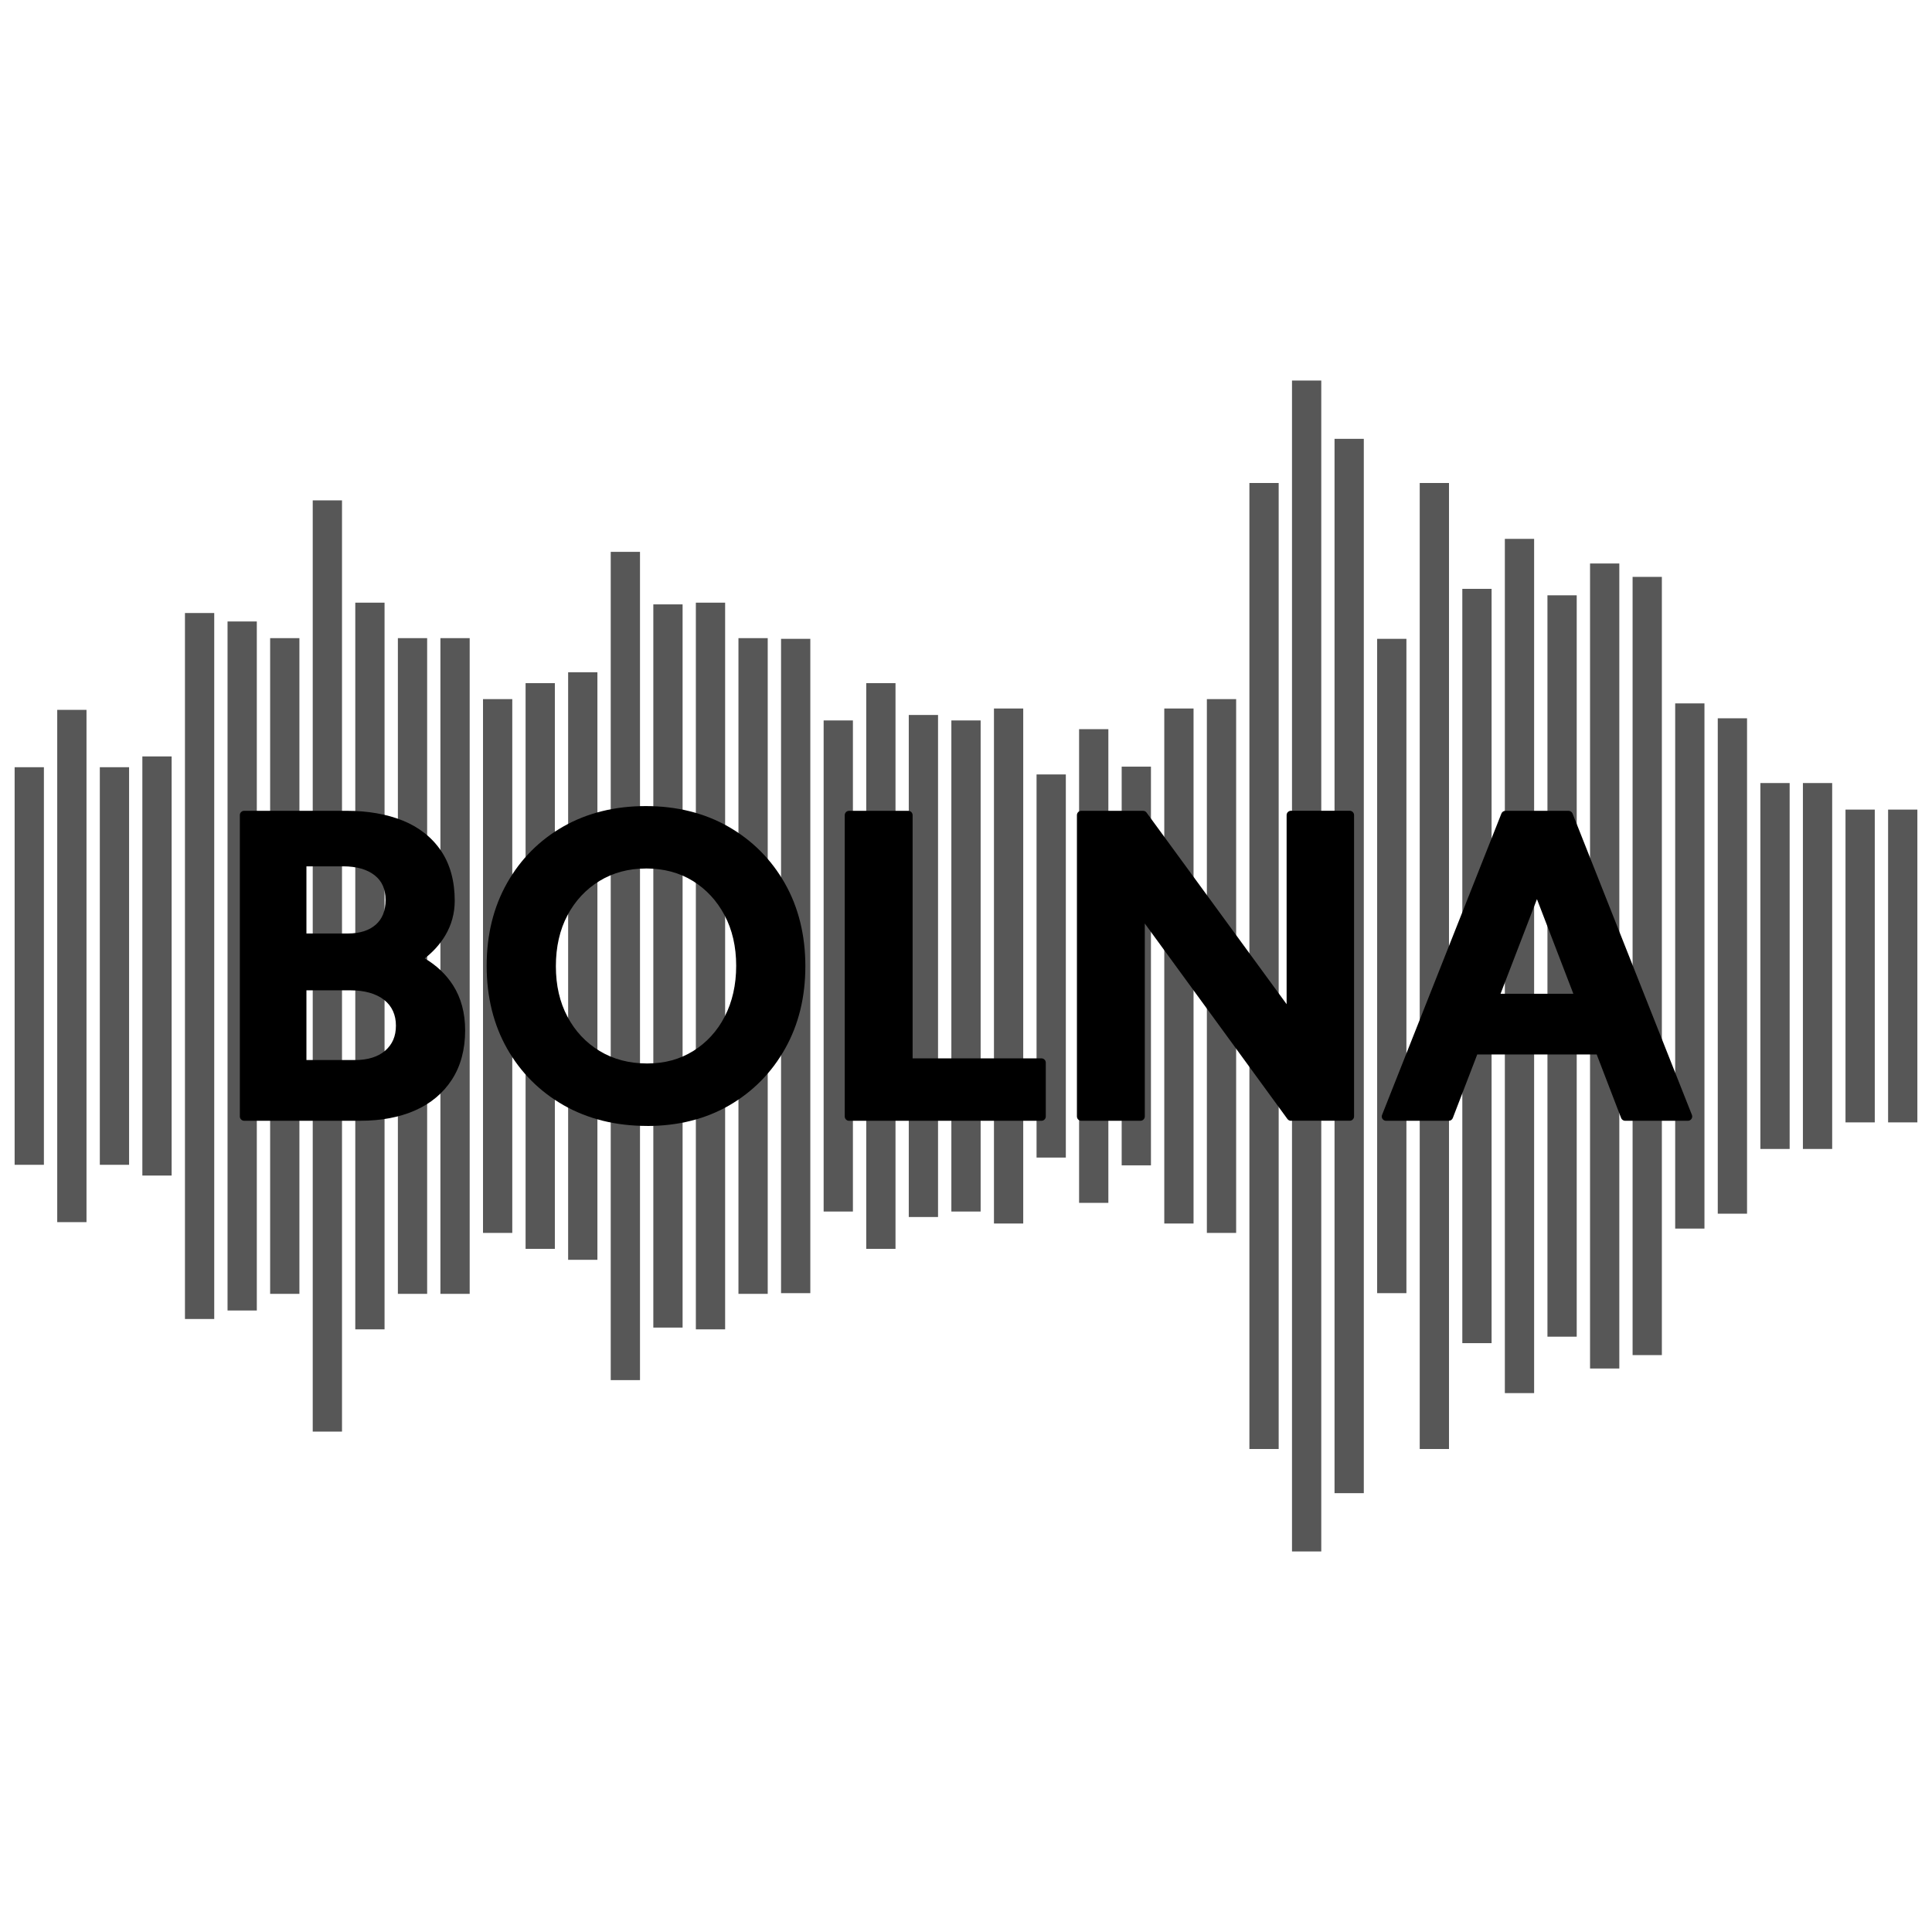
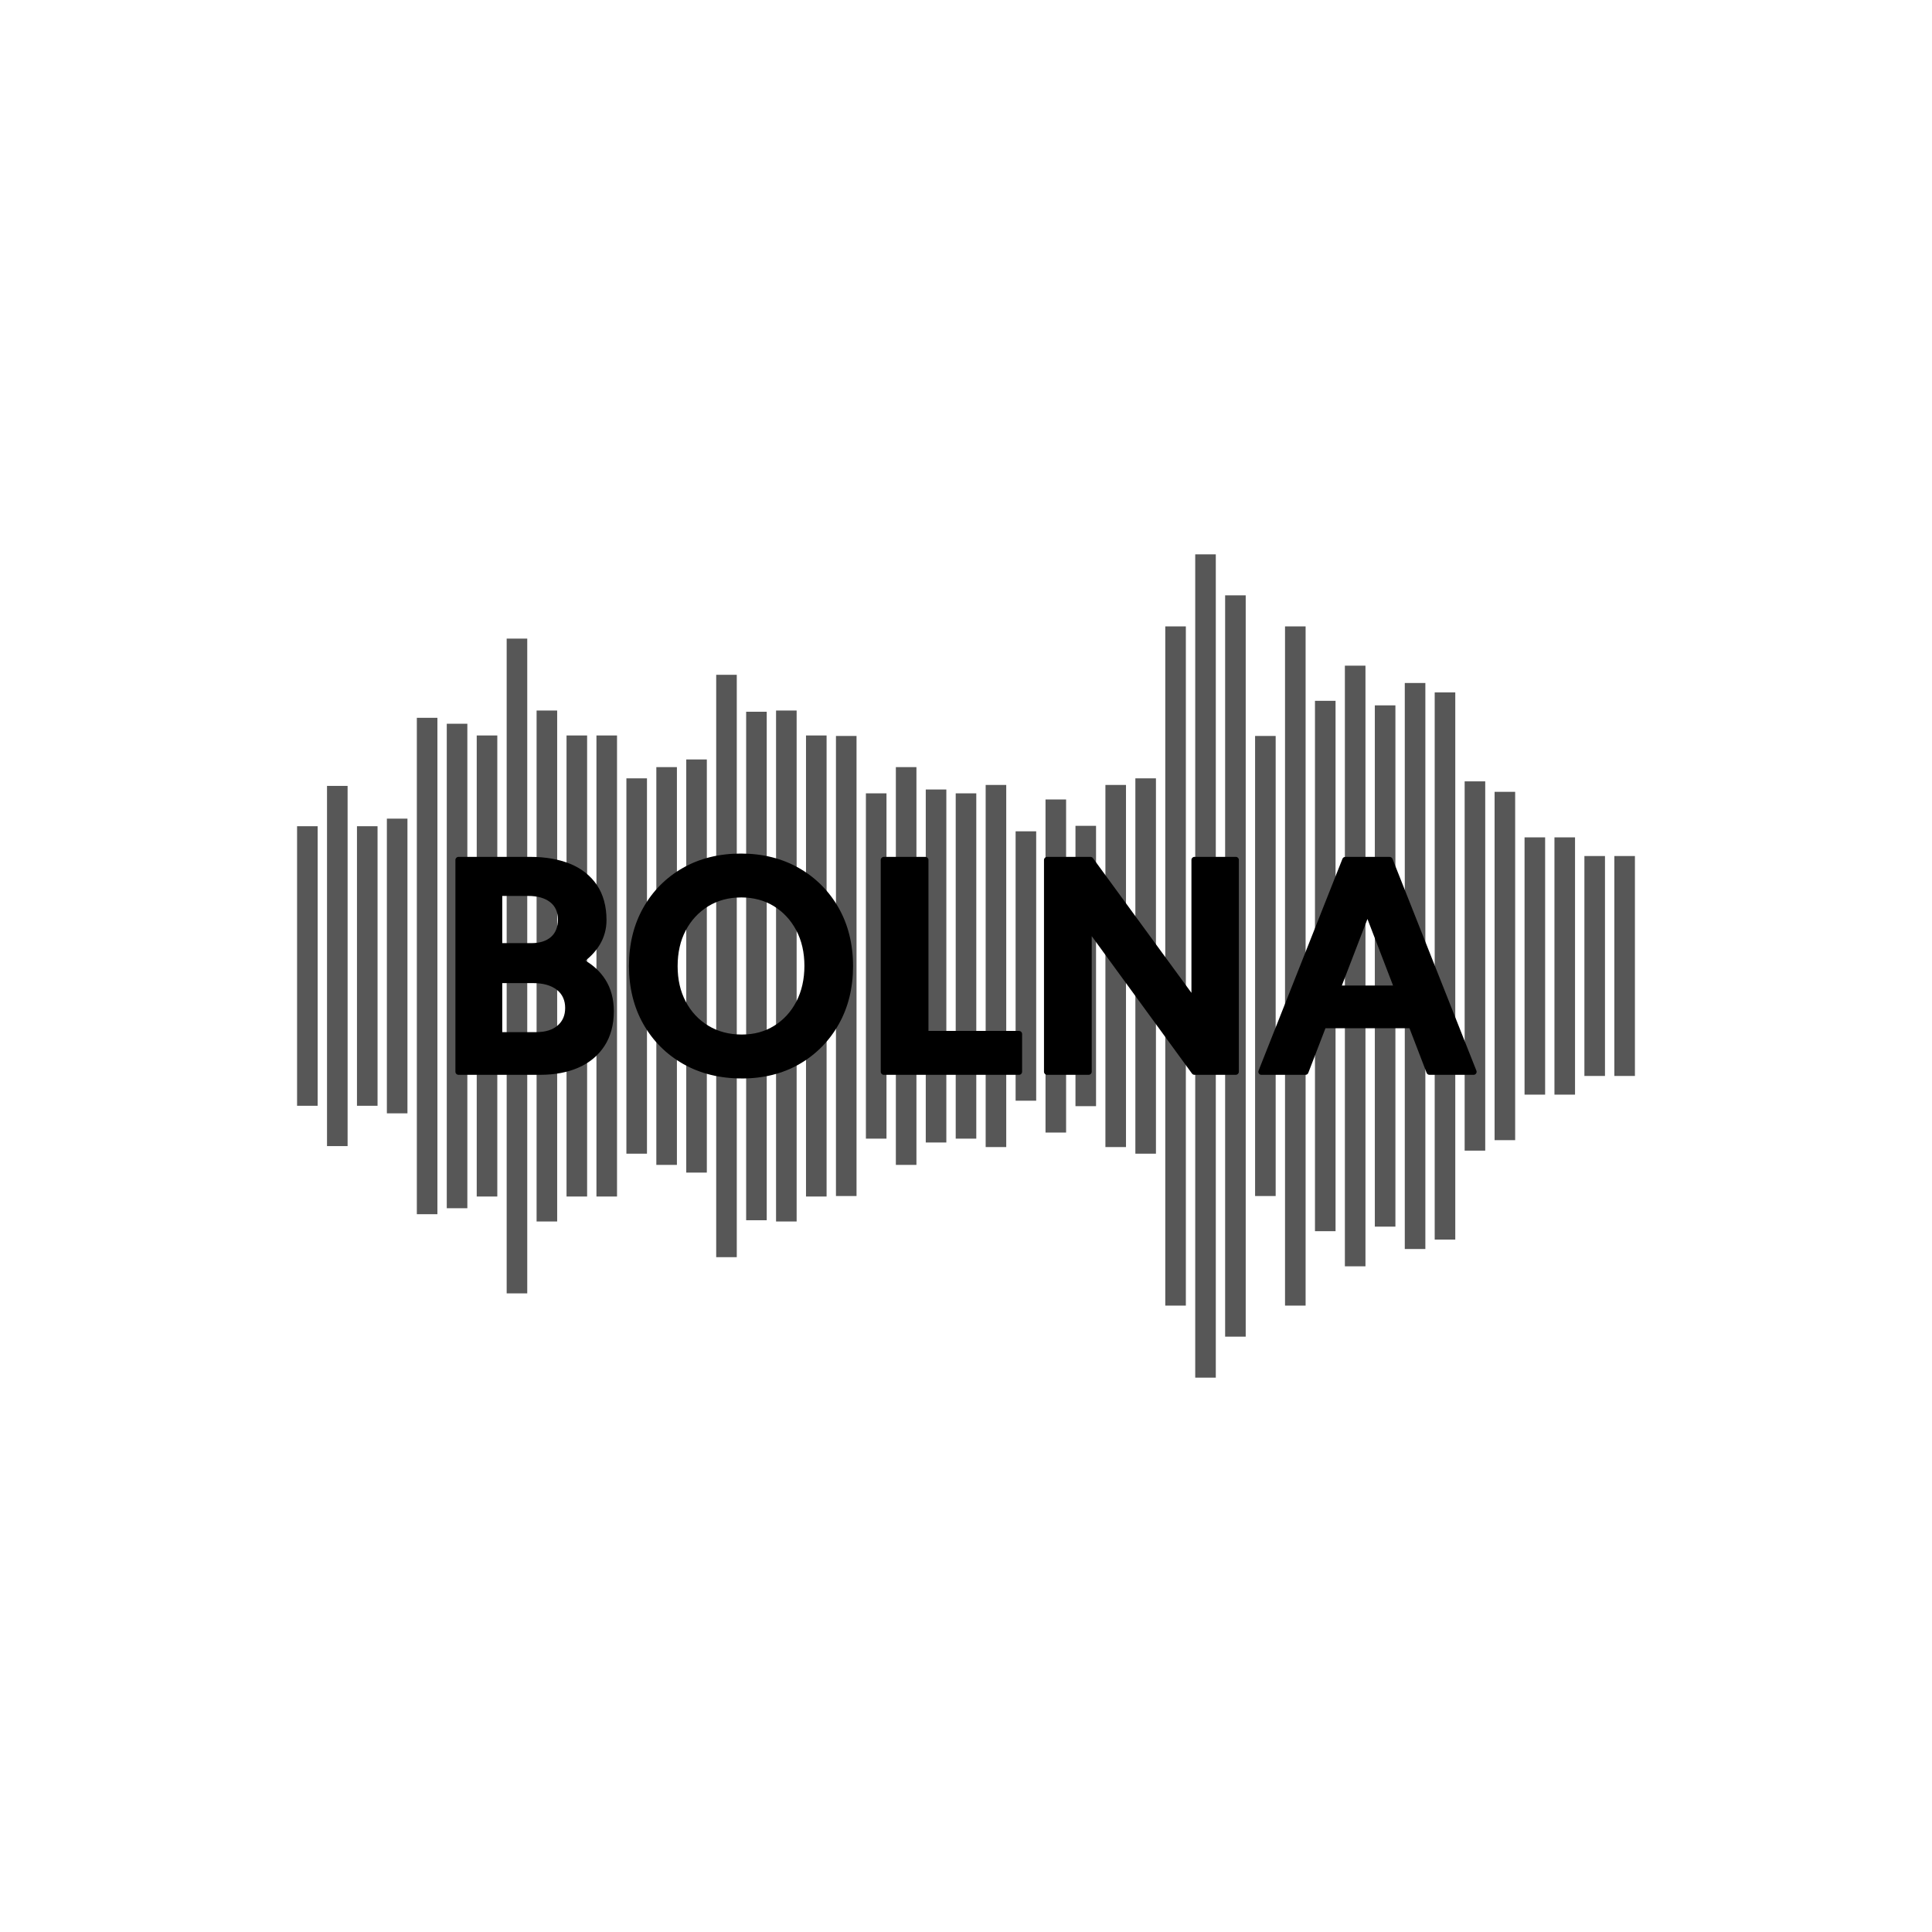
<svg xmlns="http://www.w3.org/2000/svg" width="128" height="128" viewBox="0 0 128 128" fill="none">
-   <path d="M1.939 50.83V77.171" stroke="#575757" stroke-width="1.939" />
-   <path d="M4.761 47.03V80.97" stroke="#575757" stroke-width="1.939" />
-   <path d="M7.583 50.83V77.171" stroke="#575757" stroke-width="1.939" />
-   <path d="M10.401 50.115V77.883" stroke="#575757" stroke-width="1.939" />
-   <path d="M13.224 40.614V87.387" stroke="#575757" stroke-width="1.939" />
-   <path d="M16.045 41.174V86.824" stroke="#575757" stroke-width="1.939" />
-   <path d="M18.867 42.278V85.721" stroke="#575757" stroke-width="1.939" />
-   <path d="M21.689 33.151V94.847" stroke="#575757" stroke-width="1.939" />
-   <path d="M24.508 39.928V88.073" stroke="#575757" stroke-width="1.939" />
-   <path d="M27.33 42.278V85.721" stroke="#575757" stroke-width="1.939" />
-   <path d="M30.148 42.278V85.721" stroke="#575757" stroke-width="1.939" />
-   <path d="M32.97 46.318V81.684" stroke="#575757" stroke-width="1.939" />
-   <path d="M35.791 45.26V82.741" stroke="#575757" stroke-width="1.939" />
-   <path d="M38.61 44.538V83.466" stroke="#575757" stroke-width="1.939" />
-   <path d="M41.432 36.562V91.436" stroke="#575757" stroke-width="1.939" />
-   <path d="M44.254 40.042V87.956" stroke="#575757" stroke-width="1.939" />
-   <path d="M47.072 39.928V88.073" stroke="#575757" stroke-width="1.939" />
-   <path d="M49.894 42.278V85.721" stroke="#575757" stroke-width="1.939" />
-   <path d="M52.716 42.324V85.675" stroke="#575757" stroke-width="1.939" />
-   <path d="M55.538 47.731V80.267" stroke="#575757" stroke-width="1.939" />
-   <path d="M58.36 45.26V82.741" stroke="#575757" stroke-width="1.939" />
-   <path d="M61.178 47.369V80.63" stroke="#575757" stroke-width="1.939" />
-   <path d="M64 47.731V80.267" stroke="#575757" stroke-width="1.939" />
-   <path d="M66.822 46.94V81.061" stroke="#575757" stroke-width="1.939" />
-   <path d="M69.644 51.309V76.692" stroke="#575757" stroke-width="1.939" />
-   <path d="M72.462 48.309V79.693" stroke="#575757" stroke-width="1.939" />
-   <path d="M75.284 50.792V77.207" stroke="#575757" stroke-width="1.939" />
-   <path d="M78.106 46.94V81.061" stroke="#575757" stroke-width="1.939" />
-   <path d="M80.928 46.318V81.684" stroke="#575757" stroke-width="1.939" />
-   <path d="M83.746 32V96" stroke="#575757" stroke-width="1.939" />
-   <path d="M86.568 25.212V102.788" stroke="#575757" stroke-width="1.939" />
-   <path d="M89.386 29.074V98.926" stroke="#575757" stroke-width="1.939" />
-   <path d="M92.209 42.324V85.675" stroke="#575757" stroke-width="1.939" />
-   <path d="M95.03 32V96" stroke="#575757" stroke-width="1.939" />
-   <path d="M97.852 39.013V88.987" stroke="#575757" stroke-width="1.939" />
-   <path d="M100.67 35.701V92.297" stroke="#575757" stroke-width="1.939" />
-   <path d="M103.492 39.441V88.559" stroke="#575757" stroke-width="1.939" />
-   <path d="M106.314 37.333V90.667" stroke="#575757" stroke-width="1.939" />
-   <path d="M109.133 38.22V89.779" stroke="#575757" stroke-width="1.939" />
-   <path d="M111.955 46.602V81.397" stroke="#575757" stroke-width="1.939" />
-   <path d="M114.776 47.589V80.41" stroke="#575757" stroke-width="1.939" />
-   <path d="M117.599 51.879V76.121" stroke="#575757" stroke-width="1.939" />
-   <path d="M120.417 51.879V76.121" stroke="#575757" stroke-width="1.939" />
-   <path d="M123.239 53.638V74.361" stroke="#575757" stroke-width="1.939" />
-   <path d="M126.061 53.638V74.361" stroke="#575757" stroke-width="1.939" />
-   <path d="M16.177 74.253C16.019 74.253 15.89 74.124 15.89 73.967V54.003C15.89 53.846 16.019 53.718 16.177 53.718H22.965C24.372 53.718 25.621 53.938 26.684 54.365C27.764 54.804 28.617 55.478 29.219 56.367C29.82 57.257 30.127 58.372 30.127 59.679C30.127 60.506 29.915 61.279 29.5 61.977C29.159 62.548 28.703 63.055 28.139 63.495C28.927 63.962 29.554 64.558 30.012 65.272C30.545 66.104 30.817 67.111 30.817 68.263C30.817 69.53 30.522 70.628 29.941 71.526C29.359 72.424 28.534 73.115 27.494 73.571C26.469 74.022 25.254 74.253 23.885 74.253H16.18H16.177ZM23.51 70.231C24.369 70.231 25.048 70.02 25.526 69.604C25.999 69.19 26.231 68.651 26.231 67.95C26.231 67.248 25.976 66.66 25.452 66.247C24.913 65.825 24.154 65.611 23.195 65.611H20.302V70.231H23.51ZM23.052 61.846C23.837 61.846 24.455 61.649 24.896 61.261C25.332 60.877 25.544 60.34 25.544 59.622C25.544 58.903 25.309 58.375 24.822 57.99C24.323 57.597 23.622 57.397 22.736 57.397H20.302V61.846H23.052Z" fill="black" />
-   <path d="M42.873 74.596C40.807 74.596 38.954 74.137 37.358 73.233C35.763 72.326 34.499 71.062 33.597 69.474C32.698 67.888 32.242 66.043 32.242 63.986C32.242 61.93 32.698 60.085 33.597 58.499C34.496 56.91 35.751 55.653 37.33 54.754C38.905 53.859 40.739 53.405 42.787 53.405C44.835 53.405 46.674 53.864 48.258 54.769C49.842 55.675 51.102 56.939 52.002 58.528C52.901 60.113 53.357 61.962 53.357 64.015C53.357 66.068 52.907 67.888 52.016 69.474C51.125 71.062 49.879 72.326 48.315 73.233C46.751 74.14 44.918 74.599 42.873 74.599V74.596ZM42.787 57.541C41.644 57.541 40.609 57.82 39.713 58.368C38.816 58.918 38.103 59.683 37.596 60.641C37.086 61.602 36.828 62.737 36.828 64.015C36.828 65.293 37.086 66.399 37.596 67.36C38.103 68.319 38.819 69.083 39.727 69.631C40.632 70.181 41.69 70.458 42.873 70.458C44.056 70.458 45.044 70.178 45.929 69.631C46.814 69.08 47.519 68.313 48.017 67.346C48.519 66.374 48.774 65.244 48.774 63.983C48.774 62.723 48.516 61.599 48.006 60.638C47.499 59.68 46.791 58.916 45.903 58.365C45.018 57.817 43.97 57.538 42.79 57.538L42.787 57.541Z" fill="black" />
-   <path d="M56.252 74.255C56.095 74.255 55.966 74.126 55.966 73.969V54.005C55.966 53.848 56.095 53.72 56.252 53.72H60.177C60.334 53.72 60.463 53.848 60.463 54.005V70.119H68.999C69.157 70.119 69.286 70.247 69.286 70.404V73.969C69.286 74.126 69.157 74.255 68.999 74.255H56.252Z" fill="black" />
-   <path d="M85.528 74.254C85.436 74.254 85.35 74.211 85.296 74.137L75.846 61.185V73.968C75.846 74.125 75.717 74.254 75.559 74.254H71.635C71.477 74.254 71.349 74.125 71.349 73.968V54.004C71.349 53.847 71.477 53.719 71.635 53.719H75.731C75.823 53.719 75.909 53.761 75.963 53.836L85.242 66.53V54.001C85.242 53.844 85.371 53.716 85.528 53.716H89.424C89.582 53.716 89.71 53.844 89.71 54.001V73.965C89.71 74.122 89.582 74.251 89.424 74.251H85.528V74.254Z" fill="black" />
-   <path d="M107.67 74.255C107.553 74.255 107.444 74.18 107.404 74.072L105.786 69.862H97.871L96.252 74.072C96.209 74.183 96.103 74.255 95.986 74.255H91.832C91.738 74.255 91.649 74.209 91.594 74.129C91.54 74.052 91.531 73.952 91.566 73.864L99.472 53.9C99.515 53.791 99.621 53.72 99.738 53.72H103.921C104.038 53.72 104.144 53.791 104.187 53.9L112.093 73.864C112.128 73.952 112.116 74.052 112.065 74.129C112.01 74.206 111.921 74.255 111.827 74.255H107.673H107.67ZM104.239 65.841L101.827 59.569L99.415 65.841H104.236H104.239Z" fill="black" />
+   <g data-logo-scale="90" transform="translate(19 19) scale(0.703125) translate(0 0)">
+     <path d="M1.939 50.83V77.171" stroke="#575757" stroke-width="1.939" />
+     <path d="M4.761 47.03V80.97" stroke="#575757" stroke-width="1.939" />
+     <path d="M7.583 50.83V77.171" stroke="#575757" stroke-width="1.939" />
+     <path d="M10.401 50.115V77.883" stroke="#575757" stroke-width="1.939" />
+     <path d="M13.224 40.614V87.387" stroke="#575757" stroke-width="1.939" />
+     <path d="M16.045 41.174V86.824" stroke="#575757" stroke-width="1.939" />
+     <path d="M18.867 42.278V85.721" stroke="#575757" stroke-width="1.939" />
+     <path d="M21.689 33.151V94.847" stroke="#575757" stroke-width="1.939" />
+     <path d="M24.508 39.928V88.073" stroke="#575757" stroke-width="1.939" />
+     <path d="M27.33 42.278V85.721" stroke="#575757" stroke-width="1.939" />
+     <path d="M30.148 42.278V85.721" stroke="#575757" stroke-width="1.939" />
+     <path d="M32.97 46.318V81.684" stroke="#575757" stroke-width="1.939" />
+     <path d="M35.791 45.26V82.741" stroke="#575757" stroke-width="1.939" />
+     <path d="M38.61 44.538V83.466" stroke="#575757" stroke-width="1.939" />
+     <path d="M41.432 36.562V91.436" stroke="#575757" stroke-width="1.939" />
+     <path d="M44.254 40.042V87.956" stroke="#575757" stroke-width="1.939" />
+     <path d="M47.072 39.928V88.073" stroke="#575757" stroke-width="1.939" />
+     <path d="M49.894 42.278V85.721" stroke="#575757" stroke-width="1.939" />
+     <path d="M52.716 42.324V85.675" stroke="#575757" stroke-width="1.939" />
+     <path d="M55.538 47.731V80.267" stroke="#575757" stroke-width="1.939" />
+     <path d="M58.36 45.26V82.741" stroke="#575757" stroke-width="1.939" />
+     <path d="M61.178 47.369V80.63" stroke="#575757" stroke-width="1.939" />
+     <path d="M64 47.731V80.267" stroke="#575757" stroke-width="1.939" />
+     <path d="M66.822 46.94V81.061" stroke="#575757" stroke-width="1.939" />
+     <path d="M69.644 51.309V76.692" stroke="#575757" stroke-width="1.939" />
+     <path d="M72.462 48.309V79.693" stroke="#575757" stroke-width="1.939" />
+     <path d="M75.284 50.792V77.207" stroke="#575757" stroke-width="1.939" />
+     <path d="M78.106 46.94V81.061" stroke="#575757" stroke-width="1.939" />
+     <path d="M80.928 46.318V81.684" stroke="#575757" stroke-width="1.939" />
+     <path d="M83.746 32V96" stroke="#575757" stroke-width="1.939" />
+     <path d="M86.568 25.212V102.788" stroke="#575757" stroke-width="1.939" />
+     <path d="M89.386 29.074V98.926" stroke="#575757" stroke-width="1.939" />
+     <path d="M92.209 42.324V85.675" stroke="#575757" stroke-width="1.939" />
+     <path d="M95.03 32V96" stroke="#575757" stroke-width="1.939" />
+     <path d="M97.852 39.013V88.987" stroke="#575757" stroke-width="1.939" />
+     <path d="M100.67 35.701V92.297" stroke="#575757" stroke-width="1.939" />
+     <path d="M103.492 39.441V88.559" stroke="#575757" stroke-width="1.939" />
+     <path d="M106.314 37.333V90.667" stroke="#575757" stroke-width="1.939" />
+     <path d="M109.133 38.22V89.779" stroke="#575757" stroke-width="1.939" />
+     <path d="M111.955 46.602V81.397" stroke="#575757" stroke-width="1.939" />
+     <path d="M114.776 47.589V80.41" stroke="#575757" stroke-width="1.939" />
+     <path d="M117.599 51.879V76.121" stroke="#575757" stroke-width="1.939" />
+     <path d="M120.417 51.879V76.121" stroke="#575757" stroke-width="1.939" />
+     <path d="M123.239 53.638V74.361" stroke="#575757" stroke-width="1.939" />
+     <path d="M126.061 53.638V74.361" stroke="#575757" stroke-width="1.939" />
+     <path d="M16.177 74.253C16.019 74.253 15.89 74.124 15.89 73.967V54.003C15.89 53.846 16.019 53.718 16.177 53.718H22.965C24.372 53.718 25.621 53.938 26.684 54.365C27.764 54.804 28.617 55.478 29.219 56.367C29.82 57.257 30.127 58.372 30.127 59.679C30.127 60.506 29.915 61.279 29.5 61.977C29.159 62.548 28.703 63.055 28.139 63.495C28.927 63.962 29.554 64.558 30.012 65.272C30.545 66.104 30.817 67.111 30.817 68.263C30.817 69.53 30.522 70.628 29.941 71.526C29.359 72.424 28.534 73.115 27.494 73.571C26.469 74.022 25.254 74.253 23.885 74.253H16.18H16.177ZM23.51 70.231C24.369 70.231 25.048 70.02 25.526 69.604C25.999 69.19 26.231 68.651 26.231 67.95C26.231 67.248 25.976 66.66 25.452 66.247C24.913 65.825 24.154 65.611 23.195 65.611H20.302V70.231H23.51ZM23.052 61.846C23.837 61.846 24.455 61.649 24.896 61.261C25.332 60.877 25.544 60.34 25.544 59.622C25.544 58.903 25.309 58.375 24.822 57.99C24.323 57.597 23.622 57.397 22.736 57.397H20.302V61.846H23.052Z" fill="black" />
+     <path d="M42.873 74.596C40.807 74.596 38.954 74.137 37.358 73.233C35.763 72.326 34.499 71.062 33.597 69.474C32.698 67.888 32.242 66.043 32.242 63.986C32.242 61.93 32.698 60.085 33.597 58.499C34.496 56.91 35.751 55.653 37.33 54.754C38.905 53.859 40.739 53.405 42.787 53.405C44.835 53.405 46.674 53.864 48.258 54.769C49.842 55.675 51.102 56.939 52.002 58.528C52.901 60.113 53.357 61.962 53.357 64.015C53.357 66.068 52.907 67.888 52.016 69.474C51.125 71.062 49.879 72.326 48.315 73.233C46.751 74.14 44.918 74.599 42.873 74.599V74.596ZM42.787 57.541C41.644 57.541 40.609 57.82 39.713 58.368C38.816 58.918 38.103 59.683 37.596 60.641C37.086 61.602 36.828 62.737 36.828 64.015C36.828 65.293 37.086 66.399 37.596 67.36C38.103 68.319 38.819 69.083 39.727 69.631C40.632 70.181 41.69 70.458 42.873 70.458C44.056 70.458 45.044 70.178 45.929 69.631C46.814 69.08 47.519 68.313 48.017 67.346C48.519 66.374 48.774 65.244 48.774 63.983C48.774 62.723 48.516 61.599 48.006 60.638C47.499 59.68 46.791 58.916 45.903 58.365C45.018 57.817 43.97 57.538 42.79 57.538L42.787 57.541Z" fill="black" />
+     <path d="M56.252 74.255C56.095 74.255 55.966 74.126 55.966 73.969V54.005C55.966 53.848 56.095 53.72 56.252 53.72H60.177C60.334 53.72 60.463 53.848 60.463 54.005V70.119H68.999C69.157 70.119 69.286 70.247 69.286 70.404V73.969C69.286 74.126 69.157 74.255 68.999 74.255H56.252Z" fill="black" />
+     <path d="M85.528 74.254C85.436 74.254 85.35 74.211 85.296 74.137L75.846 61.185V73.968C75.846 74.125 75.717 74.254 75.559 74.254H71.635C71.477 74.254 71.349 74.125 71.349 73.968V54.004C71.349 53.847 71.477 53.719 71.635 53.719H75.731C75.823 53.719 75.909 53.761 75.963 53.836L85.242 66.53V54.001C85.242 53.844 85.371 53.716 85.528 53.716H89.424C89.582 53.716 89.71 53.844 89.71 54.001V73.965C89.71 74.122 89.582 74.251 89.424 74.251H85.528V74.254Z" fill="black" />
+     <path d="M107.67 74.255C107.553 74.255 107.444 74.18 107.404 74.072L105.786 69.862H97.871L96.252 74.072C96.209 74.183 96.103 74.255 95.986 74.255H91.832C91.738 74.255 91.649 74.209 91.594 74.129C91.54 74.052 91.531 73.952 91.566 73.864L99.472 53.9C99.515 53.791 99.621 53.72 99.738 53.72H103.921C104.038 53.72 104.144 53.791 104.187 53.9L112.093 73.864C112.128 73.952 112.116 74.052 112.065 74.129C112.01 74.206 111.921 74.255 111.827 74.255H107.673H107.67ZM104.239 65.841L101.827 59.569L99.415 65.841H104.236H104.239Z" fill="black" />
+   </g>
</svg>
